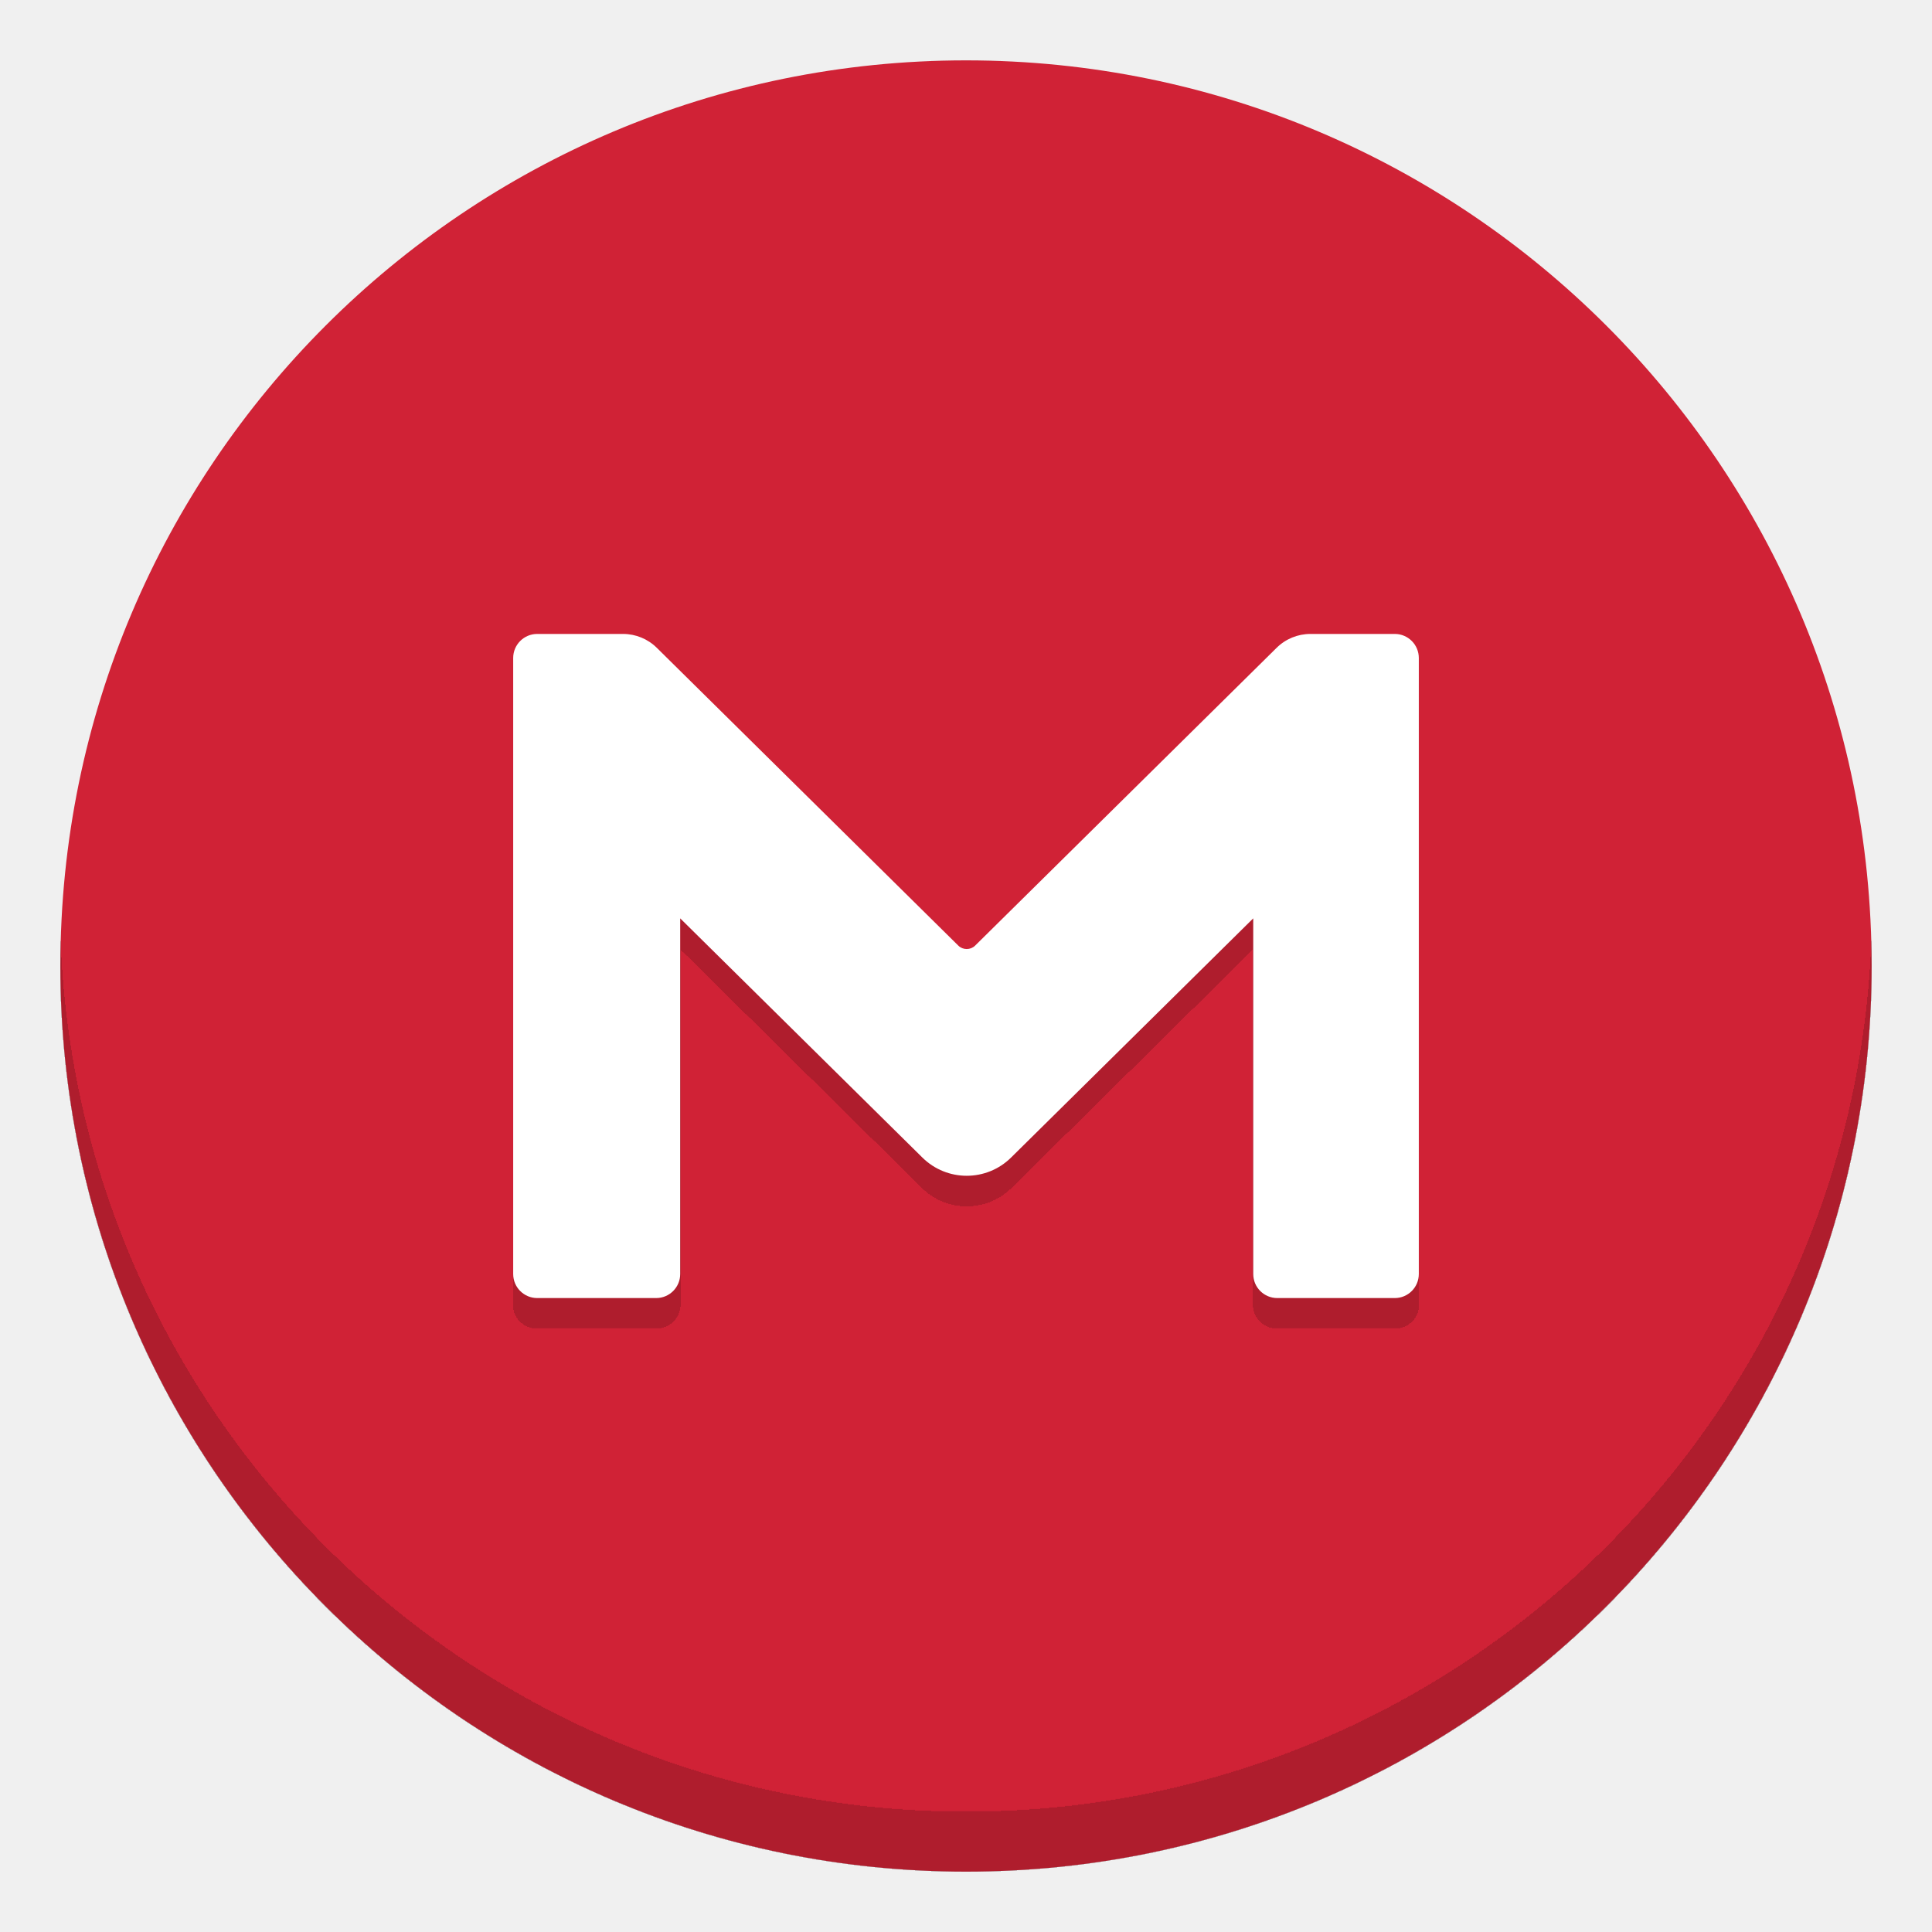
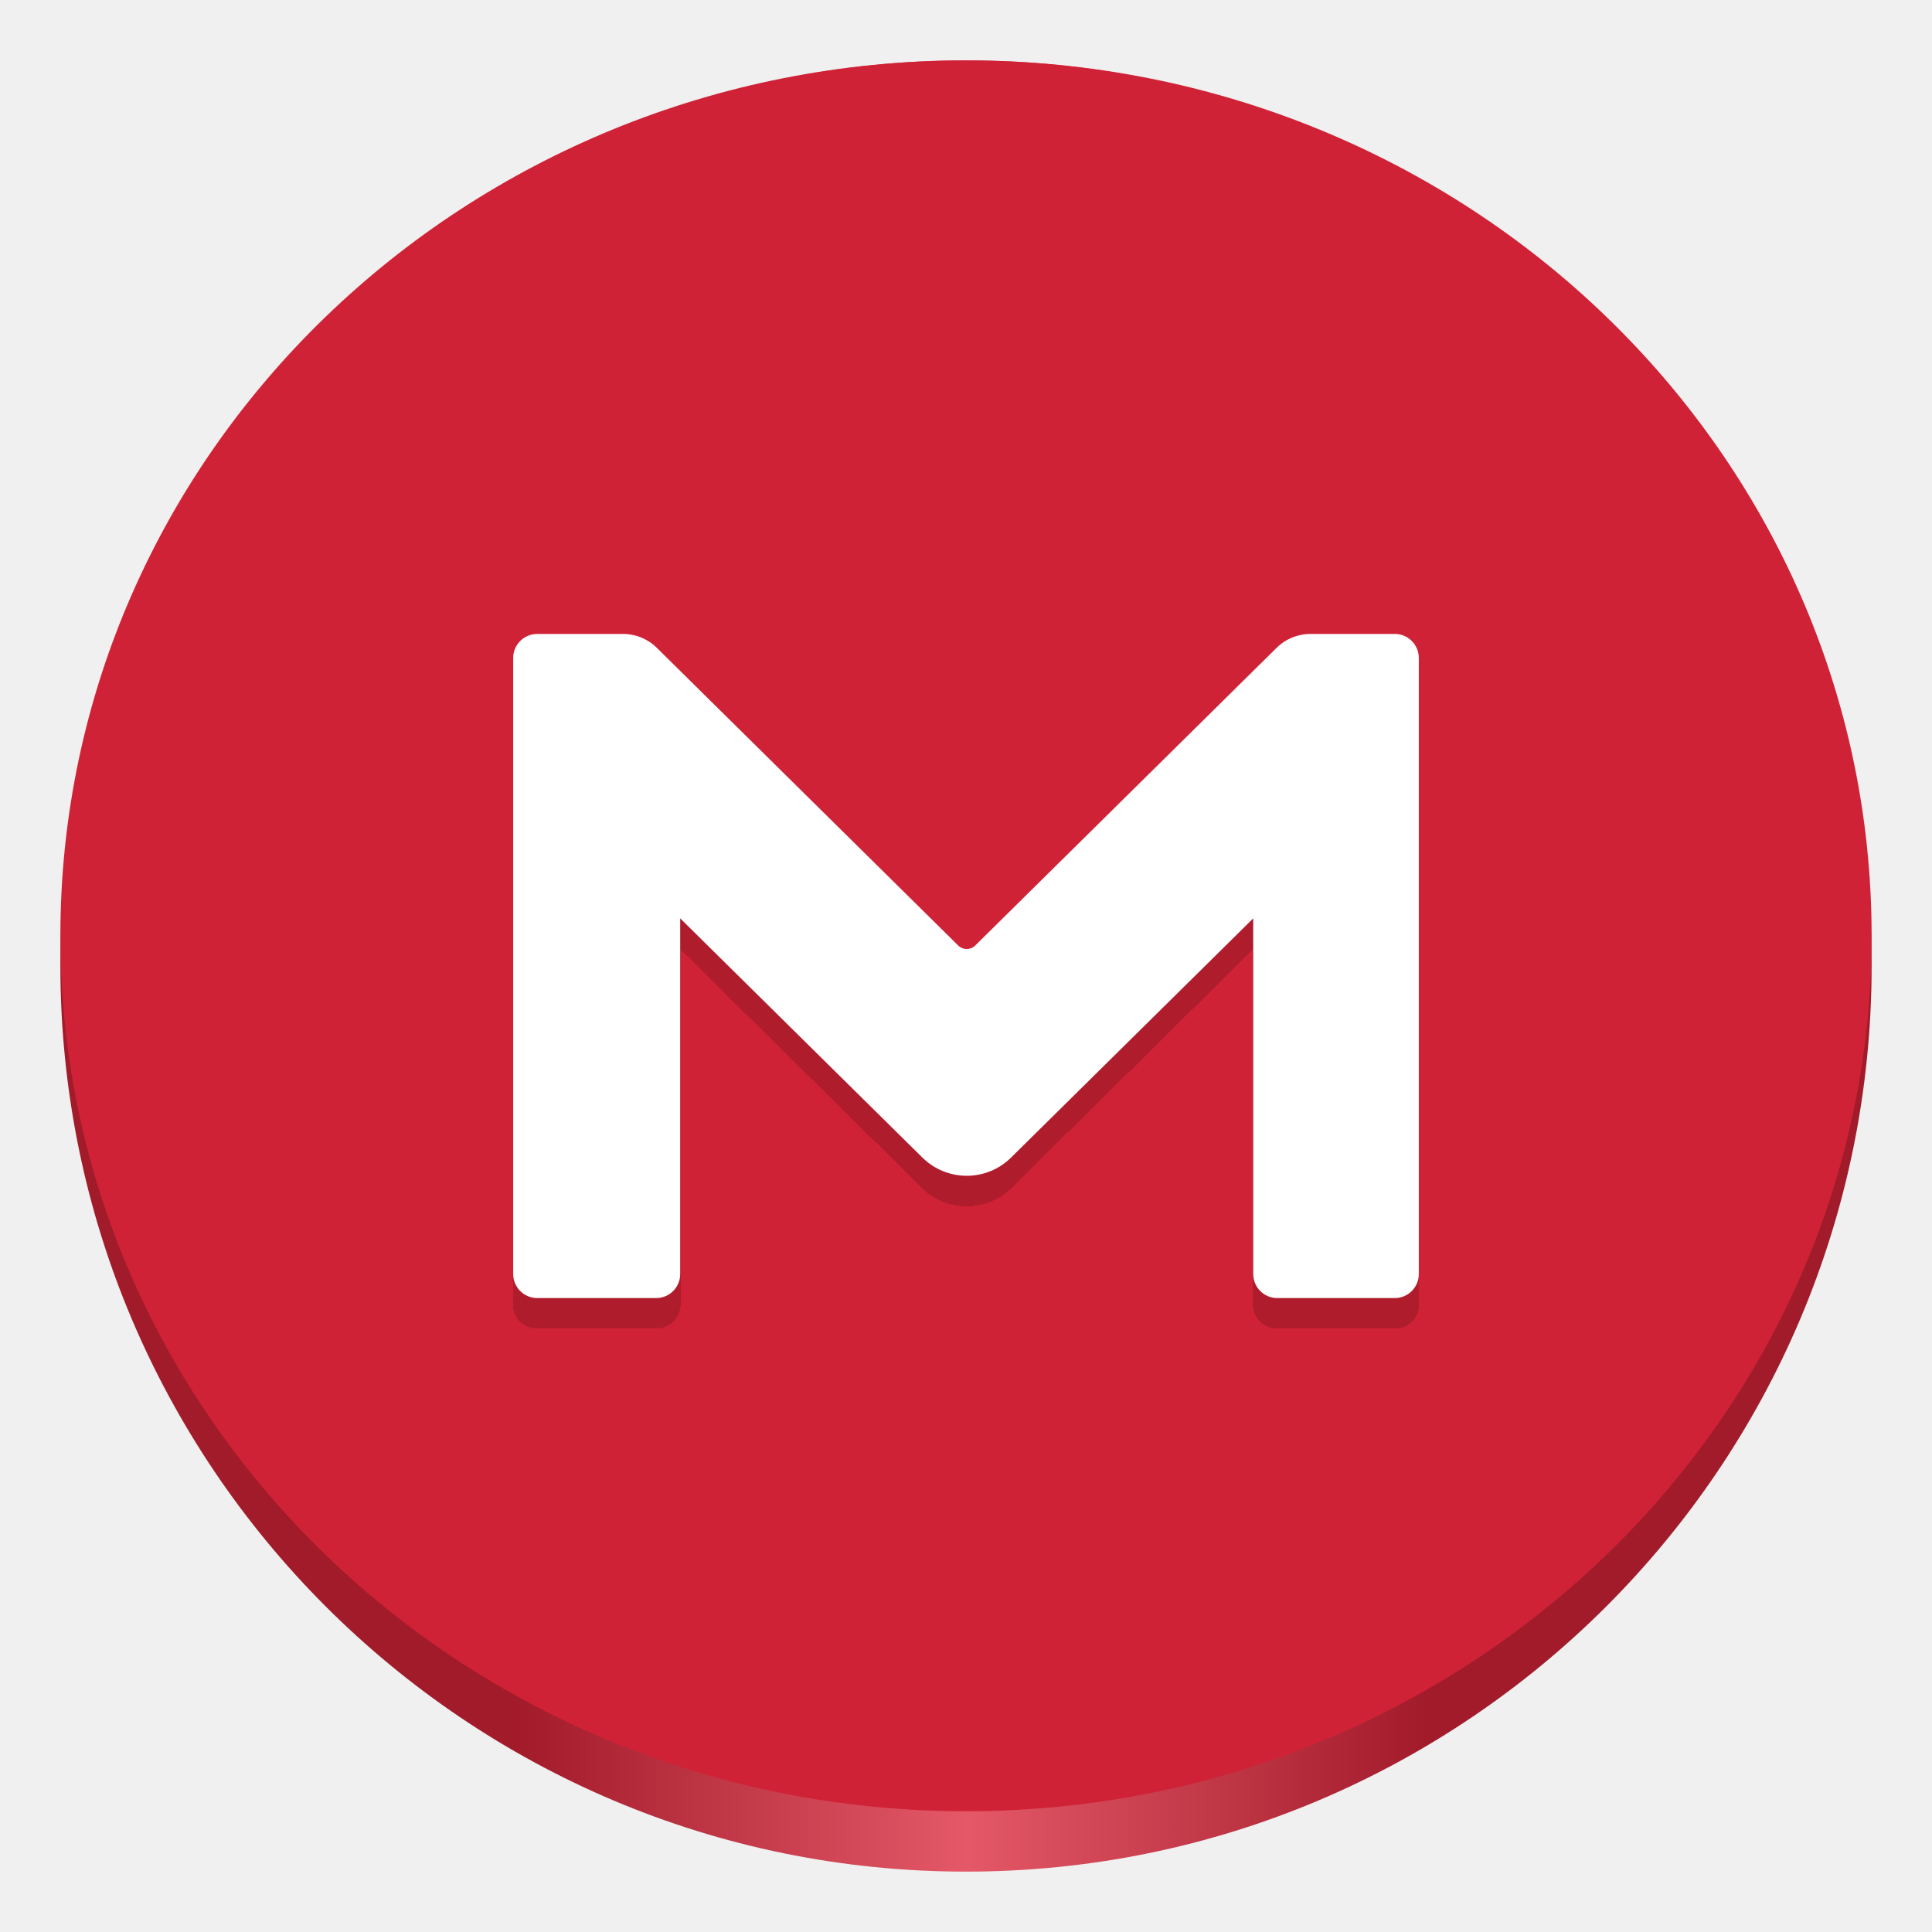
<svg xmlns="http://www.w3.org/2000/svg" width="128" height="128" viewBox="0 0 128 128" fill="none">
-   <g filter="url(#filter0_i)">
-     <circle cx="64" cy="64" r="60" fill="#D02236" />
-   </g>
-   <g filter="url(#filter1_d)">
+   <circle cx="64" cy="64" r="60" fill="url(#paint0_linear)" />
+   <ellipse cx="64" cy="62" rx="60" ry="58" fill="#D02236" />
+   <g filter="url(#filter0_d)">
    <path d="M41.278 42H35.592C34.713 42 34 42.713 34 43.592V84.408C34 85.287 34.713 86 35.592 86H43.473C44.352 86 45.065 85.287 45.065 84.408V60.844L61.111 76.692C62.739 78.3 65.357 78.3 66.985 76.692L83.03 60.844V84.408C83.03 85.287 83.743 86 84.622 86H92.408C93.287 86 94 85.287 94 84.408V43.592C94 42.713 93.287 42 92.408 42H86.818C85.98 42 85.176 42.33 84.58 42.919L64.607 62.647C64.297 62.953 63.798 62.953 63.488 62.647L43.515 42.919C42.919 42.33 42.115 42 41.278 42Z" fill="white" />
  </g>
  <defs>
-     <filter id="filter0_i" x="4" y="4" width="120" height="120" filterUnits="userSpaceOnUse" color-interpolation-filters="sRGB">
-       <feFlood flood-opacity="0" result="BackgroundImageFix" />
-       <feBlend mode="normal" in="SourceGraphic" in2="BackgroundImageFix" result="shape" />
-       <feColorMatrix in="SourceAlpha" type="matrix" values="0 0 0 0 0 0 0 0 0 0 0 0 0 0 0 0 0 0 127 0" result="hardAlpha" />
-       <feOffset dy="-4" />
-       <feComposite in2="hardAlpha" operator="arithmetic" k2="-1" k3="1" />
-       <feColorMatrix type="matrix" values="0 0 0 0 0 0 0 0 0 0 0 0 0 0 0 0 0 0 0.16 0" />
-       <feBlend mode="normal" in2="shape" result="effect1_innerShadow" />
-     </filter>
-     <filter id="filter1_d" x="34" y="42" width="60" height="46" filterUnits="userSpaceOnUse" color-interpolation-filters="sRGB">
+     <filter id="filter0_d" x="34" y="42" width="60" height="46" filterUnits="userSpaceOnUse" color-interpolation-filters="sRGB">
      <feFlood flood-opacity="0" result="BackgroundImageFix" />
      <feColorMatrix in="SourceAlpha" type="matrix" values="0 0 0 0 0 0 0 0 0 0 0 0 0 0 0 0 0 0 127 0" />
      <feOffset dy="2" />
      <feColorMatrix type="matrix" values="0 0 0 0 0 0 0 0 0 0 0 0 0 0 0 0 0 0 0.16 0" />
      <feBlend mode="normal" in2="BackgroundImageFix" result="effect1_dropShadow" />
      <feBlend mode="normal" in="SourceGraphic" in2="effect1_dropShadow" result="shape" />
    </filter>
+     <linearGradient id="paint0_linear" x1="124" y1="64" x2="4" y2="64" gradientUnits="userSpaceOnUse">
+       <stop offset="0.245" stop-color="#A21B2A" />
+       <stop offset="0.5" stop-color="#E45868" />
+       <stop offset="0.748" stop-color="#A21B2A" />
+     </linearGradient>
  </defs>
</svg>
